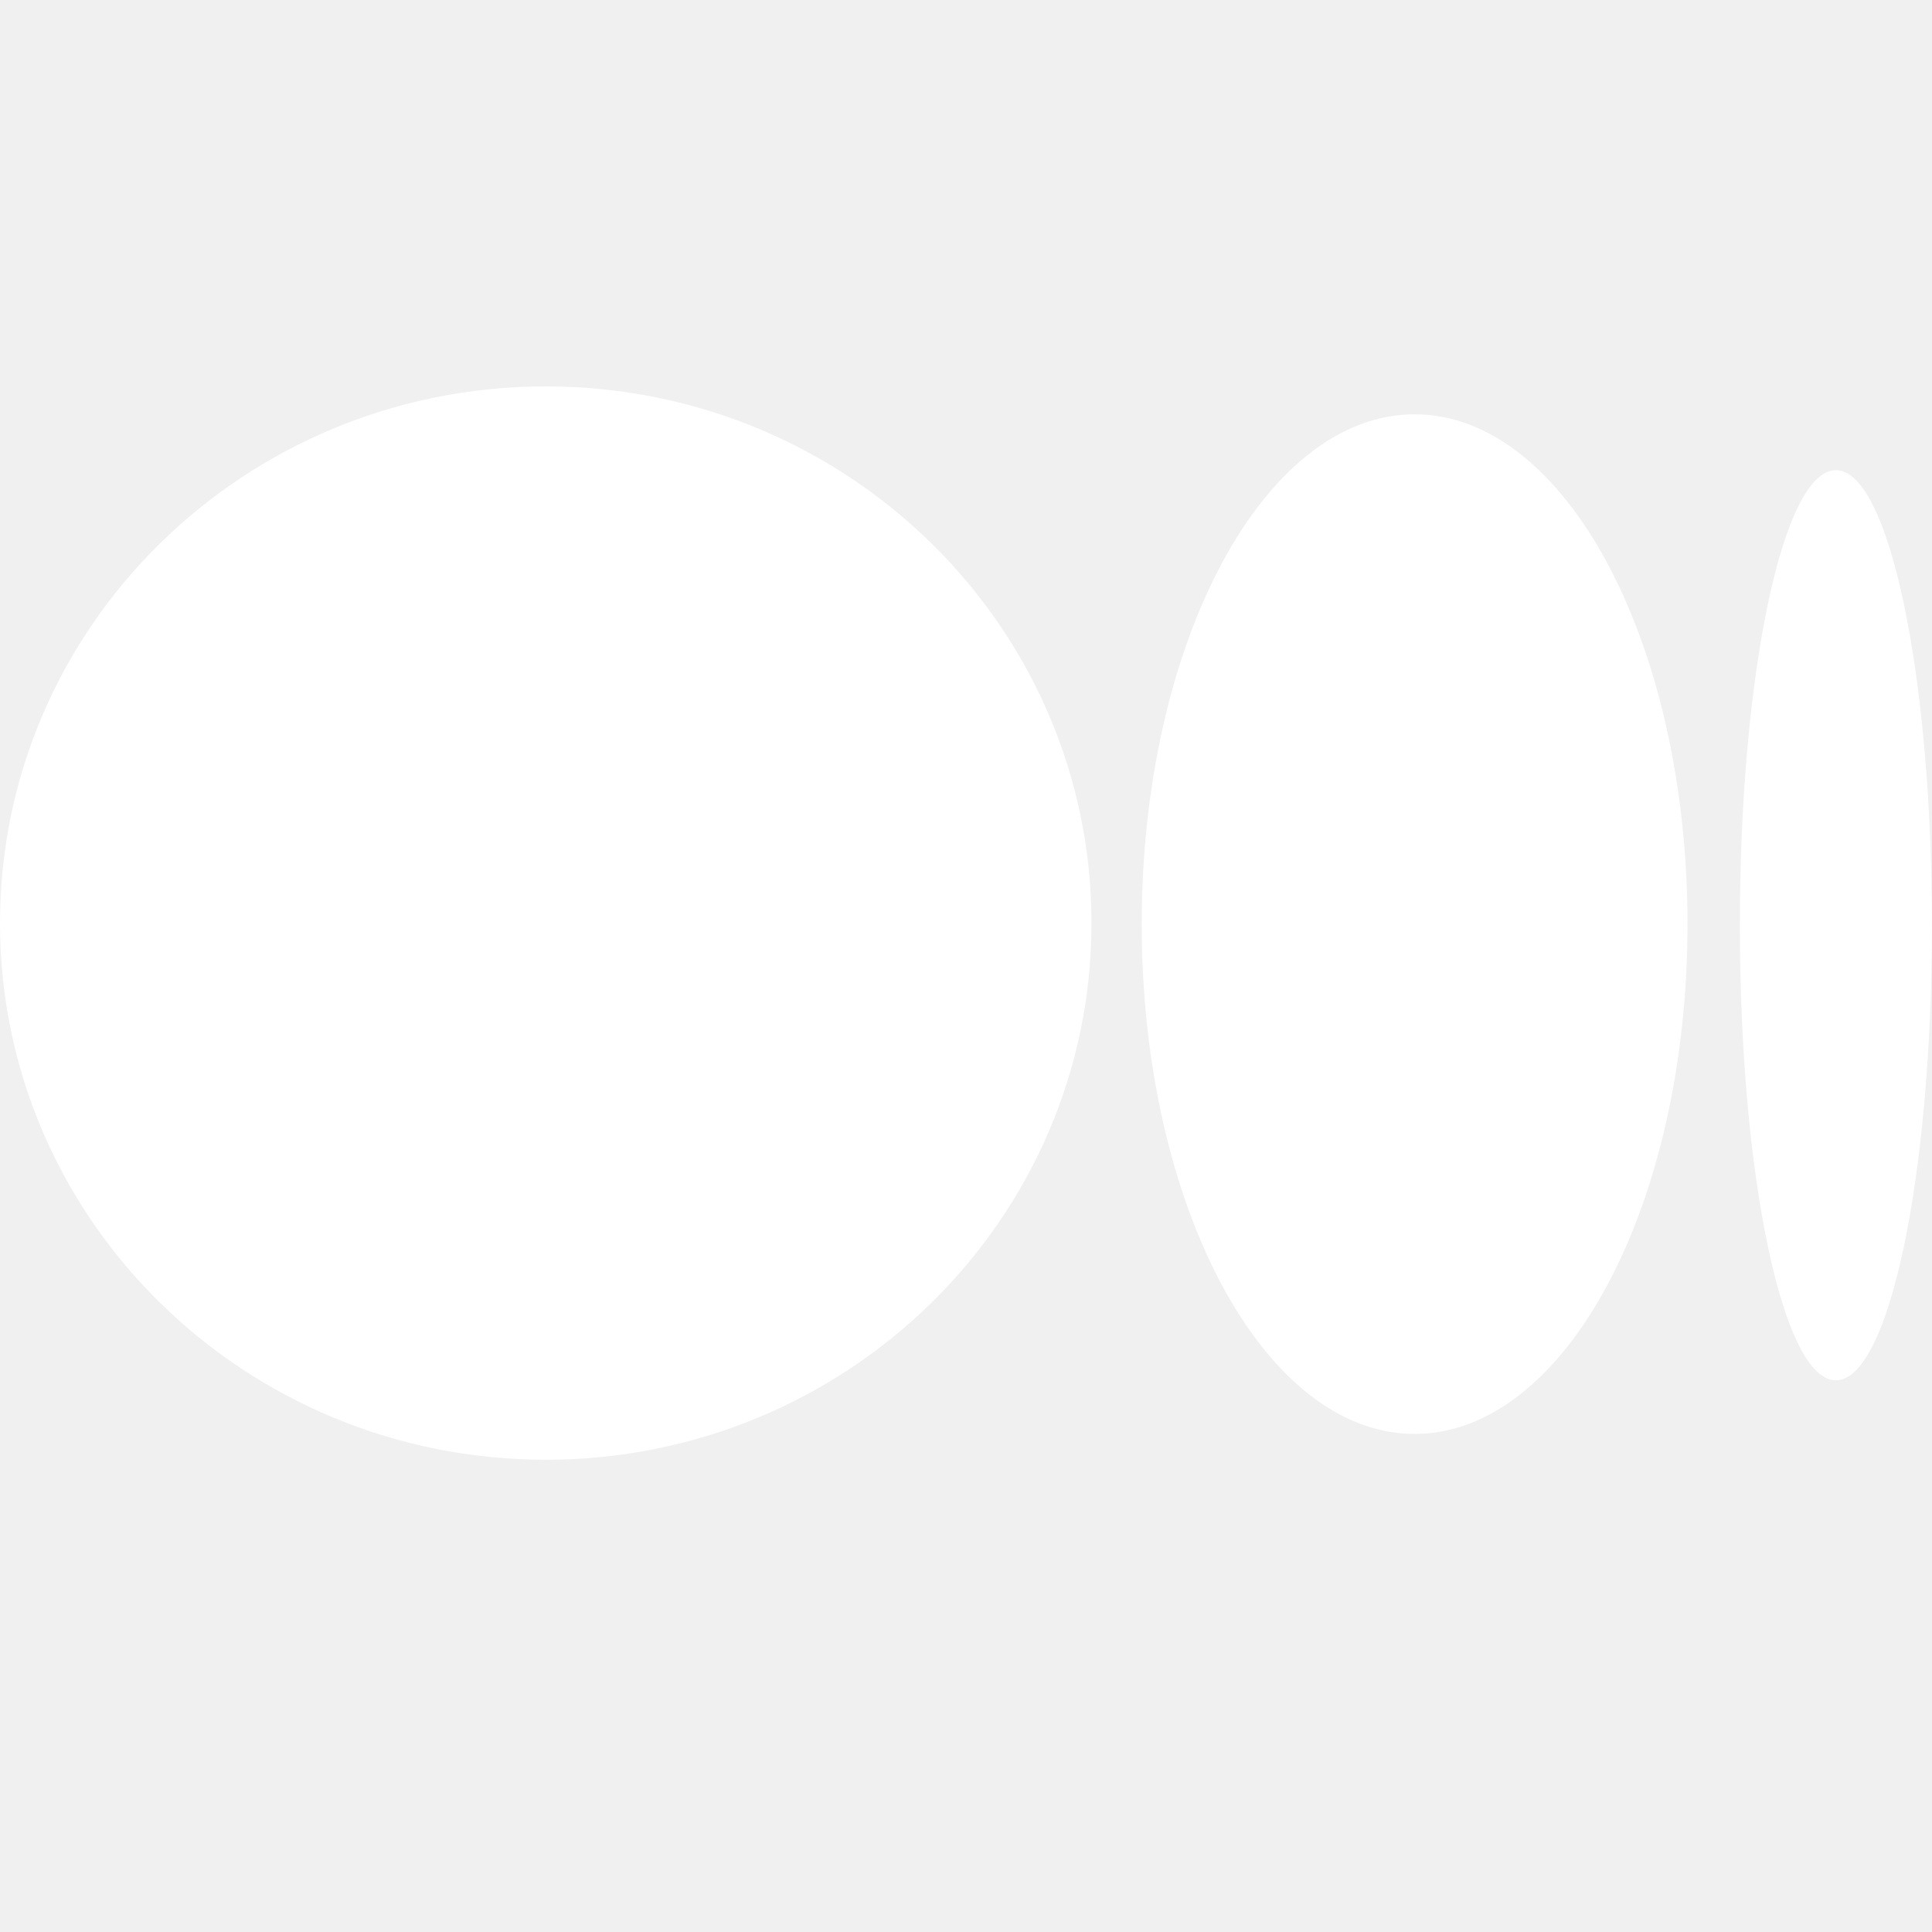
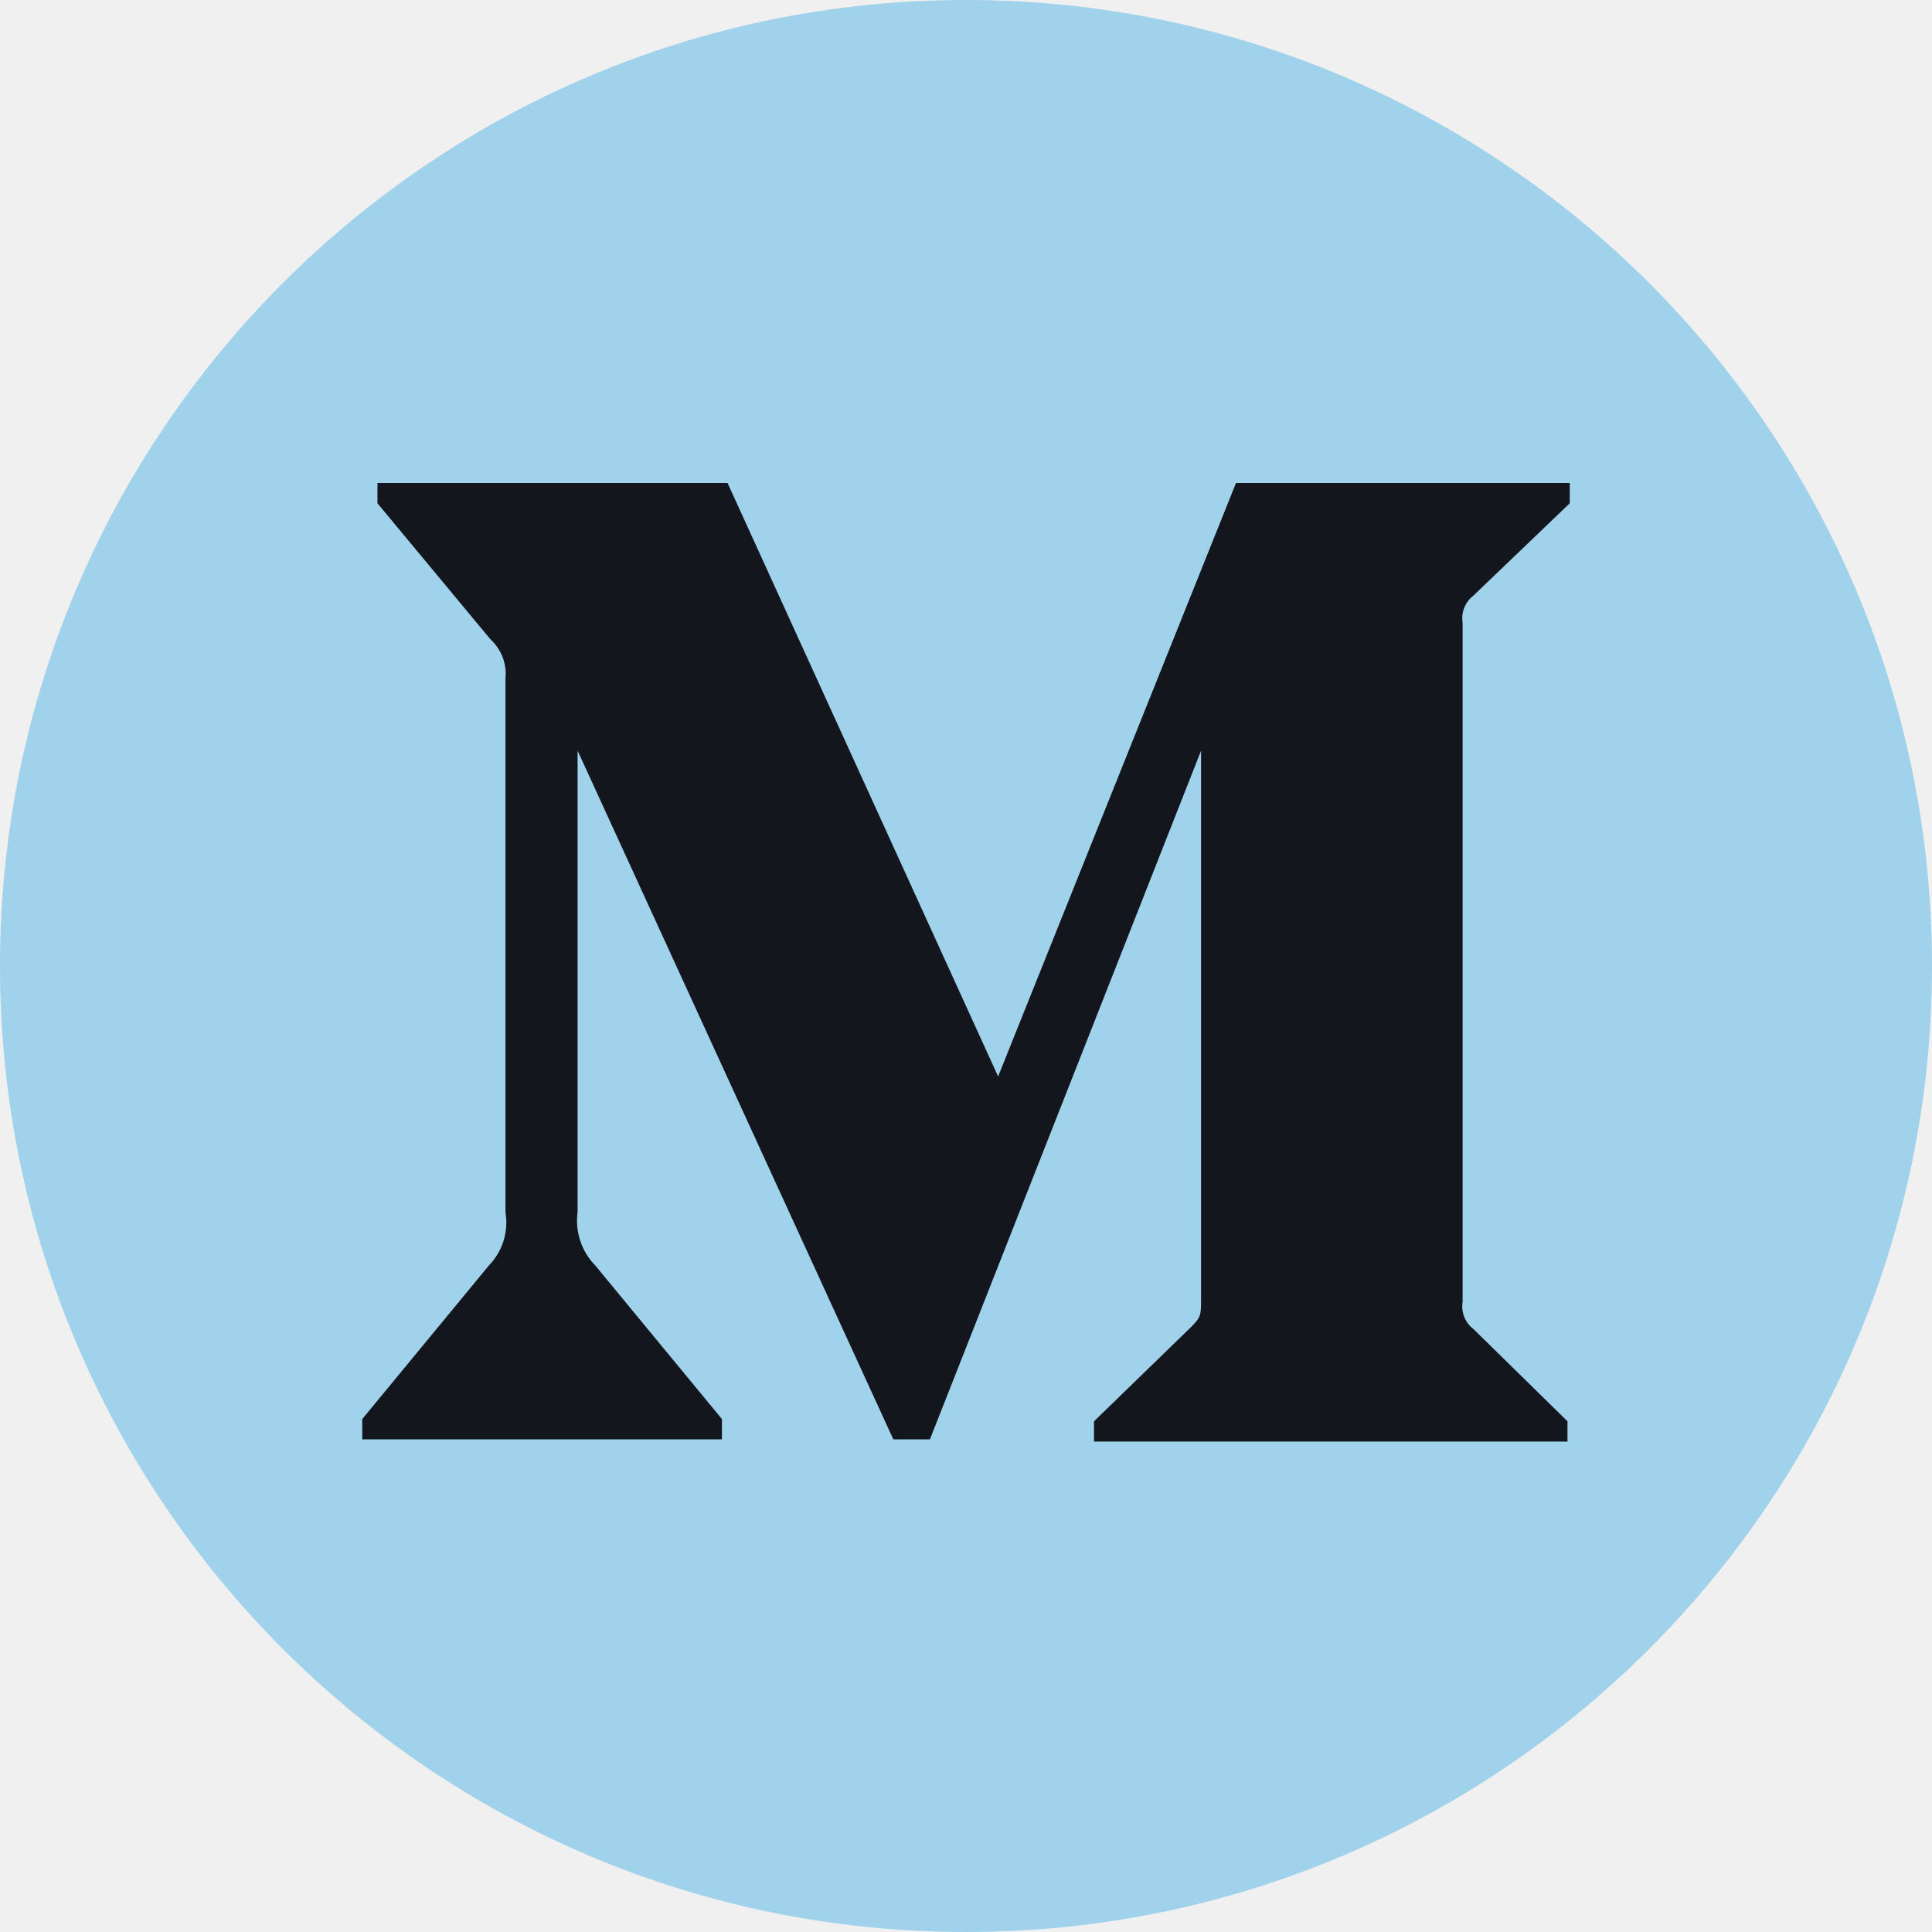
- <svg xmlns="http://www.w3.org/2000/svg" width="20" height="20" viewBox="0 0 20 20" fill="none">
-   <path d="M5.65 15.111C8.77 15.111 11.299 12.624 11.299 9.556C11.299 6.487 8.77 4 5.65 4C2.529 4 0 6.487 0 9.556C0 12.624 2.529 15.111 5.65 15.111Z" fill="white" />
-   <path d="M14.644 14.844C16.204 14.844 17.469 12.481 17.469 9.567C17.469 6.652 16.204 4.289 14.644 4.289C13.084 4.289 11.819 6.652 11.819 9.567C11.819 12.481 13.084 14.844 14.644 14.844Z" fill="white" />
-   <path d="M19.999 9.578C19.999 12.18 19.554 14.289 19.005 14.289C18.456 14.289 18.011 12.18 18.011 9.578C18.011 6.976 18.456 4.867 19.005 4.867C19.554 4.867 19.999 6.976 19.999 9.578Z" fill="white" />
+ <svg xmlns="http://www.w3.org/2000/svg" width="24" height="24" viewBox="0 0 24 24" fill="none">
+   <rect width="24" height="24" rx="12" fill="#A0D2EB" />
+   <path d="M6.279 8.429C6.288 8.339 6.276 8.247 6.243 8.162C6.21 8.077 6.157 8 6.09 7.939L4.689 6.252V6H9.038L12.399 13.372L15.354 6H19.5V6.252L18.302 7.4C18.252 7.439 18.213 7.49 18.189 7.55C18.166 7.609 18.159 7.673 18.169 7.736V16.172C18.159 16.235 18.166 16.299 18.189 16.359C18.213 16.418 18.252 16.47 18.302 16.508L19.472 17.656V17.908H13.59V17.656L14.801 16.48C14.92 16.361 14.92 16.326 14.92 16.144V9.325L11.552 17.88H11.097L7.175 9.325V15.059C7.159 15.178 7.17 15.299 7.208 15.413C7.245 15.527 7.308 15.631 7.392 15.717L8.968 17.628V17.88H4.5V17.628L6.076 15.717C6.159 15.631 6.22 15.527 6.256 15.412C6.291 15.298 6.299 15.177 6.279 15.059V8.429Z" fill="#14161E" />
</svg>
